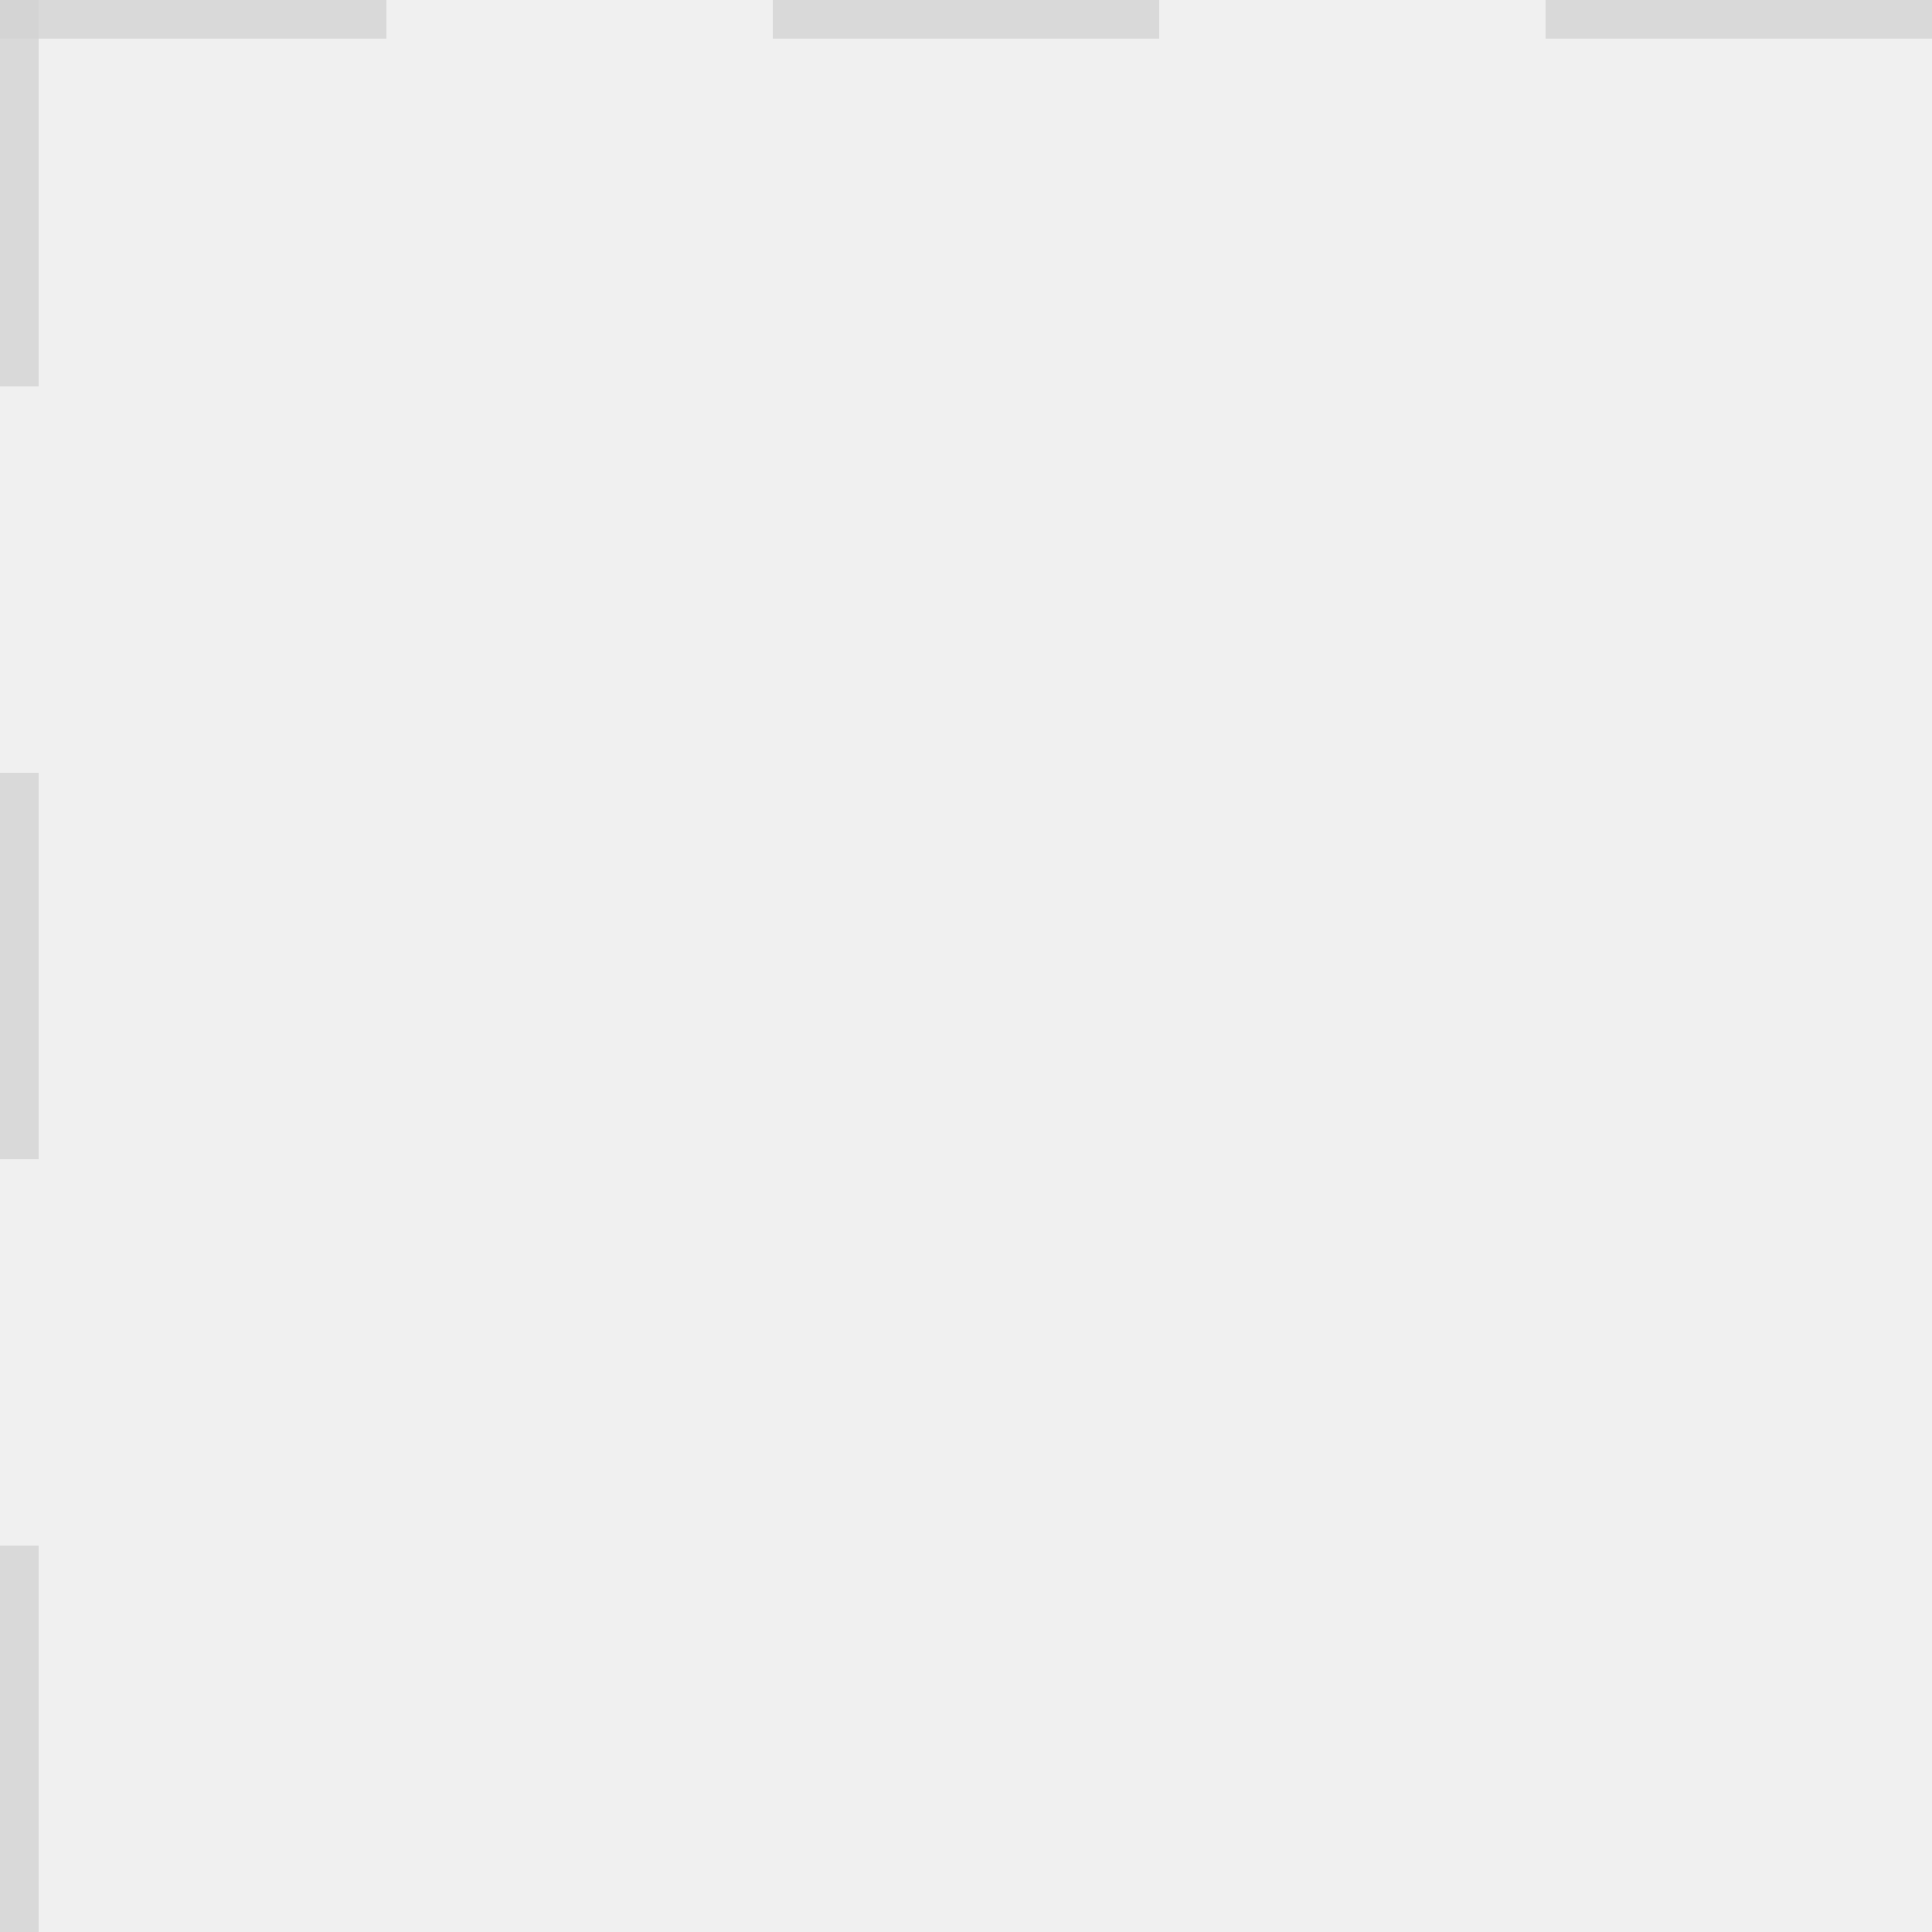
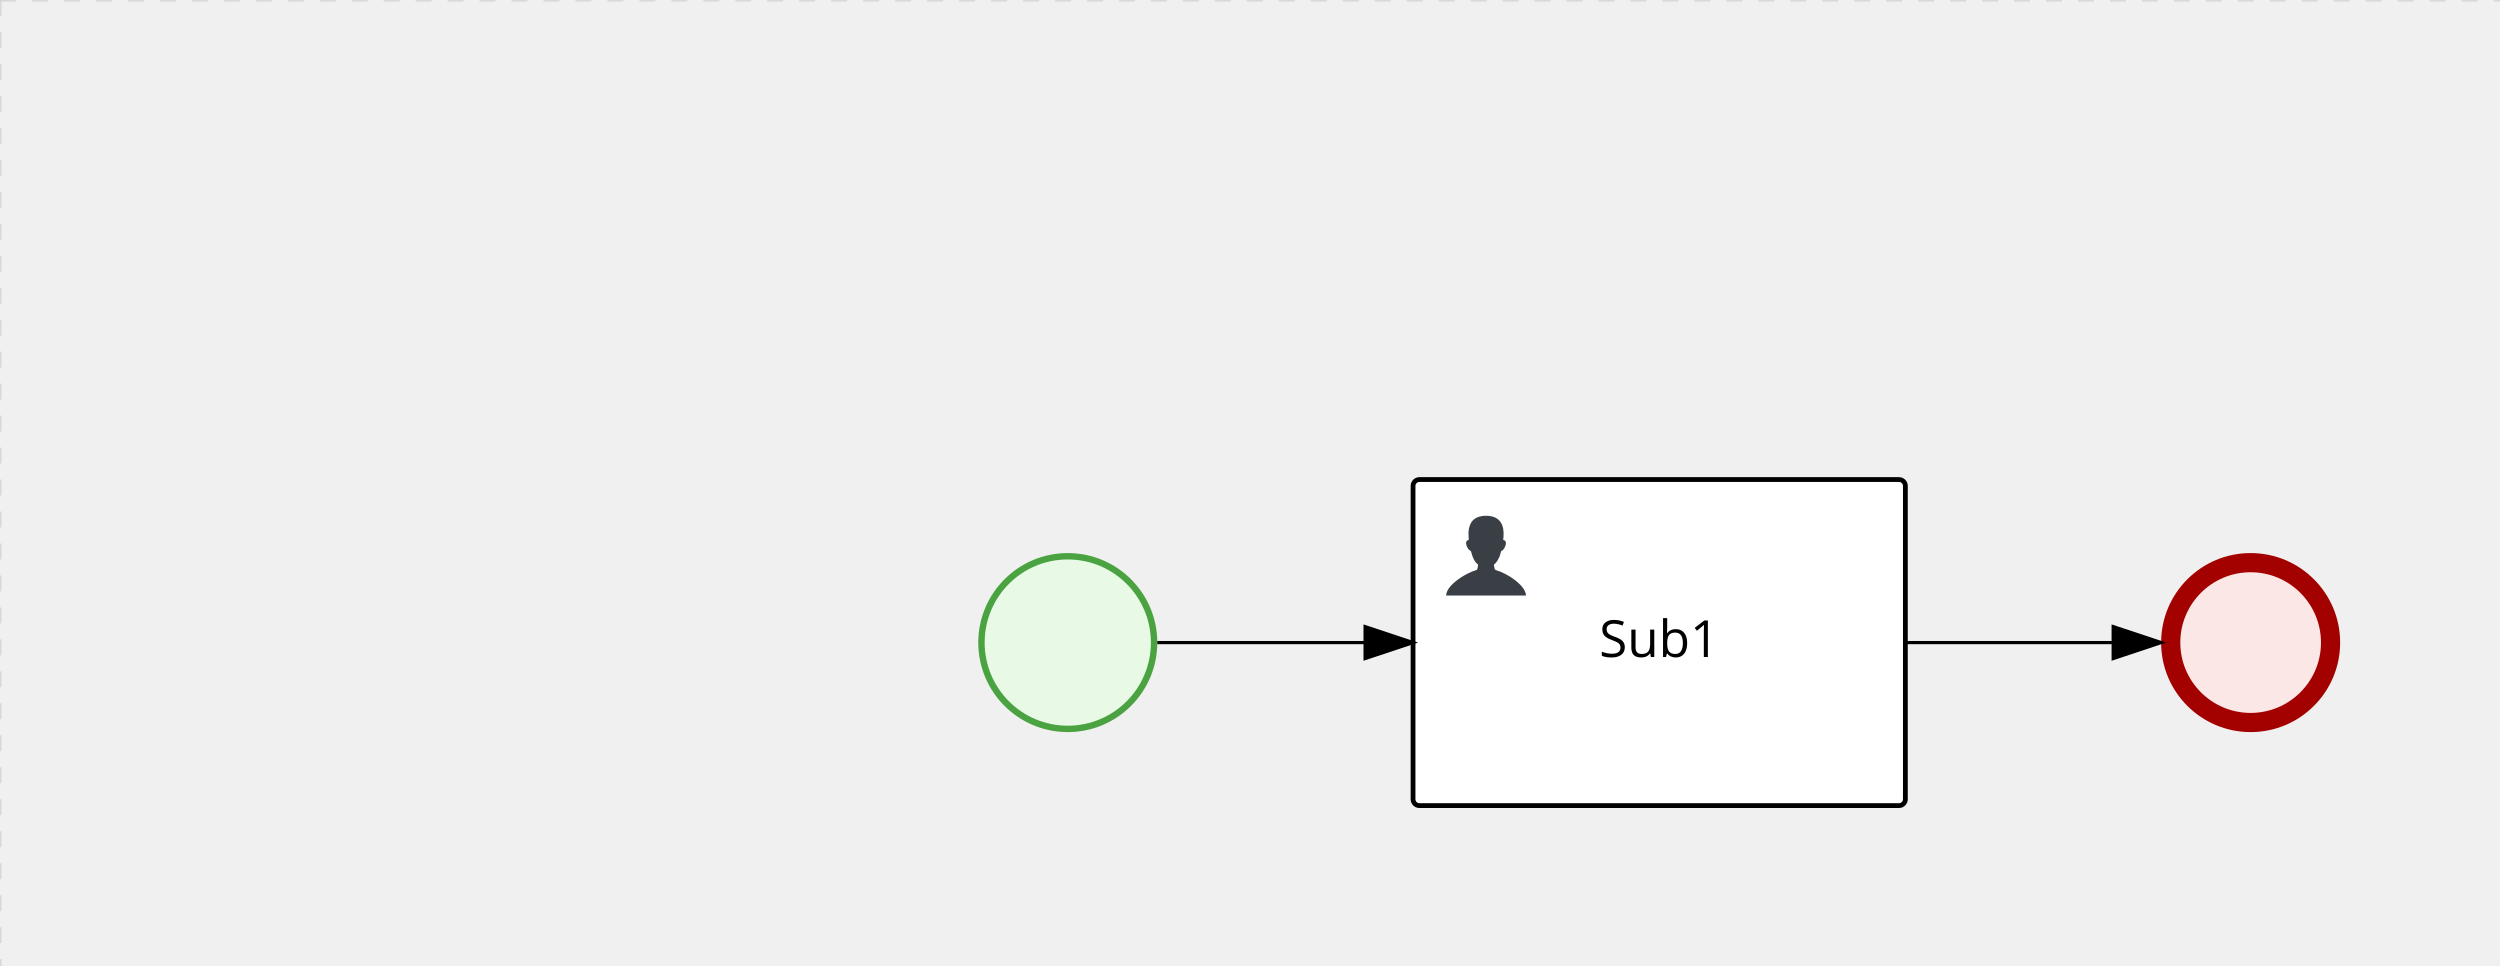
- <svg xmlns="http://www.w3.org/2000/svg" version="1.1" width="25" height="25" viewBox="0 0 25 25">
+ <svg xmlns="http://www.w3.org/2000/svg" version="1.1" width="782" height="302" viewBox="0 0 782 302">
  <defs />
  <g transform="matrix(1,0,0,1,0,0)">
    <g>
      <g>
        <g>
          <path fill="none" stroke="#d3d3d3" paint-order="fill stroke markers" d=" M 0 0 L 1200 0" stroke-miterlimit="10" stroke-opacity="0.8" stroke-dasharray="5" />
        </g>
        <g>
          <path fill="none" stroke="#d3d3d3" paint-order="fill stroke markers" d=" M 0 0 L 0 800" stroke-miterlimit="10" stroke-opacity="0.8" stroke-dasharray="5" />
        </g>
      </g>
+       <g id="_707BBBFB-8536-42E1-8A37-5863FAA4D3D2" bpmn2nodeid="_707BBBFB-8536-42E1-8A37-5863FAA4D3D2" transform="matrix(1,0,0,1,306,173)">
+         <g>
+           <path fill="none" stroke="none" />
+         </g>
+         <g transform="matrix(0.125,0,0,0.125,0,0)">
+           <g transform="matrix(1,0,0,1,0,0)">
+             <path fill="#e8fae6" stroke="none" id="_707BBBFB-8536-42E1-8A37-5863FAA4D3D2?shapeType=BACKGROUND" paint-order="stroke fill markers" d=" M 0 0 M 444 224 C 444 263.9 434.2 300.8 414.4 334.5 C 394.7 368.2 368 394.9 334.4 414.5 C 300.8 434.1 263.9 444 224 444 C 184.1 444 147.2 434.2 113.5 414.4 C 79.8 394.7 53.1 368 33.5 334.4 C 13.9 300.8 4 263.9 4 224 C 4 184.1 13.8 147.2 33.6 113.5 C 53.4 79.8 80.1 53.1 113.6 33.5 C 147.1 13.9 184.1 4 224 4 C 263.9 4 300.8 13.8 334.5 33.6 C 368.2 53.4 394.9 80.1 414.5 113.6 C 434.1 147.1 444 184.1 444 224 Z" />
+           </g>
+           <g>
+             <g transform="matrix(1,0,0,1,0,0)">
+               <g transform="matrix(1,0,0,1,0,0)">
+                 <path fill="rgb(74,162,65)" stroke="none" id="_707BBBFB-8536-42E1-8A37-5863FAA4D3D2?shapeType=BORDER&amp;renderType=FILL" paint-order="stroke fill markers" d=" M 0 0 M 224 0 C 100.3 0 0 100.3 0 224 C 0 347.7 100.3 448 224 448 C 347.7 448 448 347.7 448 224 C 448 100.3 347.7 0 224 0 Z M 0 0 M 224 432 C 109.1 432 16 338.9 16 224 C 16 109.1 109.1 16 224 16 C 338.9 16 432 109.1 432 224 C 432 338.9 338.9 432 224 432 Z" />
+               </g>
+             </g>
+           </g>
+         </g>
+         <g transform="matrix(1,0,0,1,28,61)" />
+       </g>
+       <g transform="matrix(1,0,0,1,306,173)" />
+       <g id="_101AF95B-FAB2-4544-9C5B-7083FB55F01C" bpmn2nodeid="_101AF95B-FAB2-4544-9C5B-7083FB55F01C" transform="matrix(1,0,0,1,676,173)">
+         <g>
+           <path fill="none" stroke="none" />
+         </g>
+         <g transform="matrix(0.125,0,0,0.125,0,0)">
+           <g transform="matrix(1,0,0,1,0,0)">
+             <path fill="#fce7e7" stroke="none" id="_101AF95B-FAB2-4544-9C5B-7083FB55F01C?shapeType=BACKGROUND" paint-order="stroke fill markers" d=" M 0 0 M 444 224 C 444 263.9 434.2 300.8 414.4 334.5 C 394.7 368.2 368 394.9 334.4 414.5 C 300.8 434.1 263.9 444 224 444 C 184.1 444 147.2 434.2 113.5 414.4 C 79.8 394.7 53.1 368 33.5 334.4 C 13.9 300.8 4 263.9 4 224 C 4 184.1 13.8 147.2 33.6 113.5 C 53.4 79.8 80.1 53.1 113.6 33.5 C 147.1 13.9 184.1 4 224 4 C 263.9 4 300.8 13.8 334.5 33.6 C 368.2 53.4 394.9 80.1 414.5 113.6 C 434.1 147.1 444 184.1 444 224 Z" />
+           </g>
+           <g>
+             <g transform="matrix(1,0,0,1,0,0)">
+               <g transform="matrix(1,0,0,1,0,0)">
+                 <path fill="rgb(163,0,0)" stroke="none" id="_101AF95B-FAB2-4544-9C5B-7083FB55F01C?shapeType=BORDER&amp;renderType=FILL" paint-order="stroke fill markers" d=" M 0 0 M 224 0 C 100.3 0 0 100.3 0 224 C 0 347.7 100.3 448 224 448 C 347.7 448 448 347.7 448 224 C 448 100.3 347.7 0 224 0 Z M 0 0 M 224 400 C 126.8 400 48 321.2 48 224 C 48 126.8 126.8 48 224 48 C 321.2 48 400 126.8 400 224 C 400 321.2 321.2 400 224 400 Z" />
+               </g>
+             </g>
+           </g>
+         </g>
+         <g transform="matrix(1,0,0,1,28,61)" />
+       </g>
+       <g transform="matrix(1,0,0,1,676,173)" />
+       <g id="_83B4FD8A-9270-46E9-BDF7-53AA9214078C" bpmn2nodeid="_83B4FD8A-9270-46E9-BDF7-53AA9214078C" transform="matrix(1,0,0,1,442,150)">
+         <g>
+           <path fill="none" stroke="none" />
+         </g>
+         <g transform="matrix(1,0,0,1,0,0)">
+           <path fill="#ffffff" stroke="none" id="_83B4FD8A-9270-46E9-BDF7-53AA9214078C?shapeType=BACKGROUND" paint-order="stroke fill markers" d=" M 2 0 L 152 0 L 152 0 A 2 2 0 0 1 154 2 L 154 100 L 154 100 A 2 2 0 0 1 152 102 L 2 102 L 2 102 A 2 2 0 0 1 0 100 L 0 2 L 0 2 A 2 2 0 0 1 2 0 Z" />
+         </g>
+         <g transform="matrix(1,0,0,1,0,0)">
+           <path fill="none" stroke="rgb(0,0,0)" id="_83B4FD8A-9270-46E9-BDF7-53AA9214078C?shapeType=BORDER&amp;renderType=STROKE" paint-order="fill stroke markers" d=" M 2 0 L 152 0 L 152 0 A 2 2 0 0 1 154 2 L 154 100 L 154 100 A 2 2 0 0 1 152 102 L 2 102 L 2 102 A 2 2 0 0 1 0 100 L 0 2 L 0 2 A 2 2 0 0 1 2 0 Z" stroke-miterlimit="10" stroke-width="1.5" stroke-dasharray="" />
+         </g>
+         <g>
+           <g transform="matrix(0.06,0,0,0.06,9.4,9.4)">
+             <g transform="matrix(1,0,0,1,0,0)">
+               <path fill="#393f44" stroke="none" id="_83B4FD8A-9270-46E9-BDF7-53AA9214078Cundefined" paint-order="stroke fill markers" d=" M 0 0 M 16 445.21 C 16 440.869 18.784 431.129 22.001 424.217 C 35.768 394.64 77.283 359.28 129 333.084 C 144.516 325.224 157.347 319.964 167.807 317.174 C 171.932 316.074 175.729 314.414 176.525 313.363 C 178.894 310.234 180.914 302.908 181.727 294.5 L 182.5 286.5 L 178.507 283.455 C 166.303 274.146 154.284 251.678 148.04 226.5 C 145.611 216.707 145.056 215.462 142.984 215.158 C 141.703 214.97 138.083 212.243 134.939 209.099 C 123.233 197.393 116.891 177.376 121.44 166.49 C 123.002 162.751 128.155 159.01 131.75 159.004 C 134.448 159 134.471 158.603 132.914 138.788 C 130.927 113.496 134.279 92.265 143.132 74.076 C 152.232 55.38 167.569 42.882 189.049 36.66 C 210.203 30.532 237.797 30.532 258.951 36.66 C 300.042 48.563 318.958 83.806 314.955 141 C 314.32 150.075 313.624 157.788 313.409 158.14 C 313.194 158.493 314.575 159.073 316.479 159.43 C 328.929 161.766 330.986 177.018 321.496 196.621 C 316.903 206.109 309.357 214.508 304.817 215.185 C 303.023 215.453 302.293 217.146 299.943 226.5 C 296.659 239.567 294.474 245.305 287.948 257.995 C 282.491 268.606 273.035 281.109 268.108 284.229 L 264.871 286.278 L 265.518 292.889 C 266.345 301.33 268.639 309.871 270.877 312.837 C 272.067 314.415 275.002 315.79 280.063 317.139 C 291.069 320.075 303.617 325.274 321 334.102 C 369.815 358.891 410.848 393.758 425.032 422.5 C 429.07 430.682 432 440.232 432 445.21 L 432 448 L 224 448 L 16 448 L 16 445.21 Z" />
+             </g>
+           </g>
+         </g>
+         <g transform="matrix(1,0,0,1,4.04,13.68)">
+           <g transform="matrix(0.04,0,0,0.04,63.36,69.12)">
+             <g transform="matrix(1,0,0,1,0,0)">
+               <path fill="none" stroke="none" />
+             </g>
+             <g transform="matrix(1,0,0,1,0,0)">
+               <path fill="none" stroke="none" />
+             </g>
+           </g>
+         </g>
+         <g transform="matrix(1,0,0,1,58.22266,43.5)">
+           <text fill="#000000" stroke="none" font-family="Open Sans" font-size="12pt" font-style="normal" font-weight="normal" text-decoration="normal" x="18.777" y="12" text-anchor="middle" dominant-baseline="alphabetic">Sub1</text>
+         </g>
+       </g>
+       <g id="_23ED8A7D-A212-40E6-8016-09F7FC6829AB" bpmn2nodeid="_23ED8A7D-A212-40E6-8016-09F7FC6829AB">
+         <g>
+           <path fill="none" stroke="#000000" paint-order="fill stroke markers" d=" M 362 201 L 427 201" stroke-miterlimit="10" stroke-dasharray="" />
+         </g>
+         <g transform="matrix(1,0,0,1,362,201)" />
+         <g transform="matrix(6.123233995736766e-17,1,-1,6.123233995736766e-17,442,196)">
+           <path fill="#000000" stroke="#000000" paint-order="fill stroke markers" d=" M 10 15 L 0 15 L 5 0 Z" stroke-miterlimit="10" stroke-dasharray="" />
+         </g>
+         <g transform="matrix(1,0,0,1,362,191)" />
+       </g>
+       <g id="_F2CC5778-2FDD-4FF6-929F-D99F381E94E0" bpmn2nodeid="_F2CC5778-2FDD-4FF6-929F-D99F381E94E0">
+         <g>
+           <path fill="none" stroke="#000000" paint-order="fill stroke markers" d=" M 596 201 L 661 201" stroke-miterlimit="10" stroke-dasharray="" />
+         </g>
+         <g transform="matrix(1,0,0,1,596,201)" />
+         <g transform="matrix(6.123233995736766e-17,1,-1,6.123233995736766e-17,676,196)">
+           <path fill="#000000" stroke="#000000" paint-order="fill stroke markers" d=" M 10 15 L 0 15 L 5 0 Z" stroke-miterlimit="10" stroke-dasharray="" />
+         </g>
+         <g transform="matrix(1,0,0,1,596,191)" />
+       </g>
+       <g transform="matrix(1,0,0,1,442,150)" />
    </g>
  </g>
</svg>
